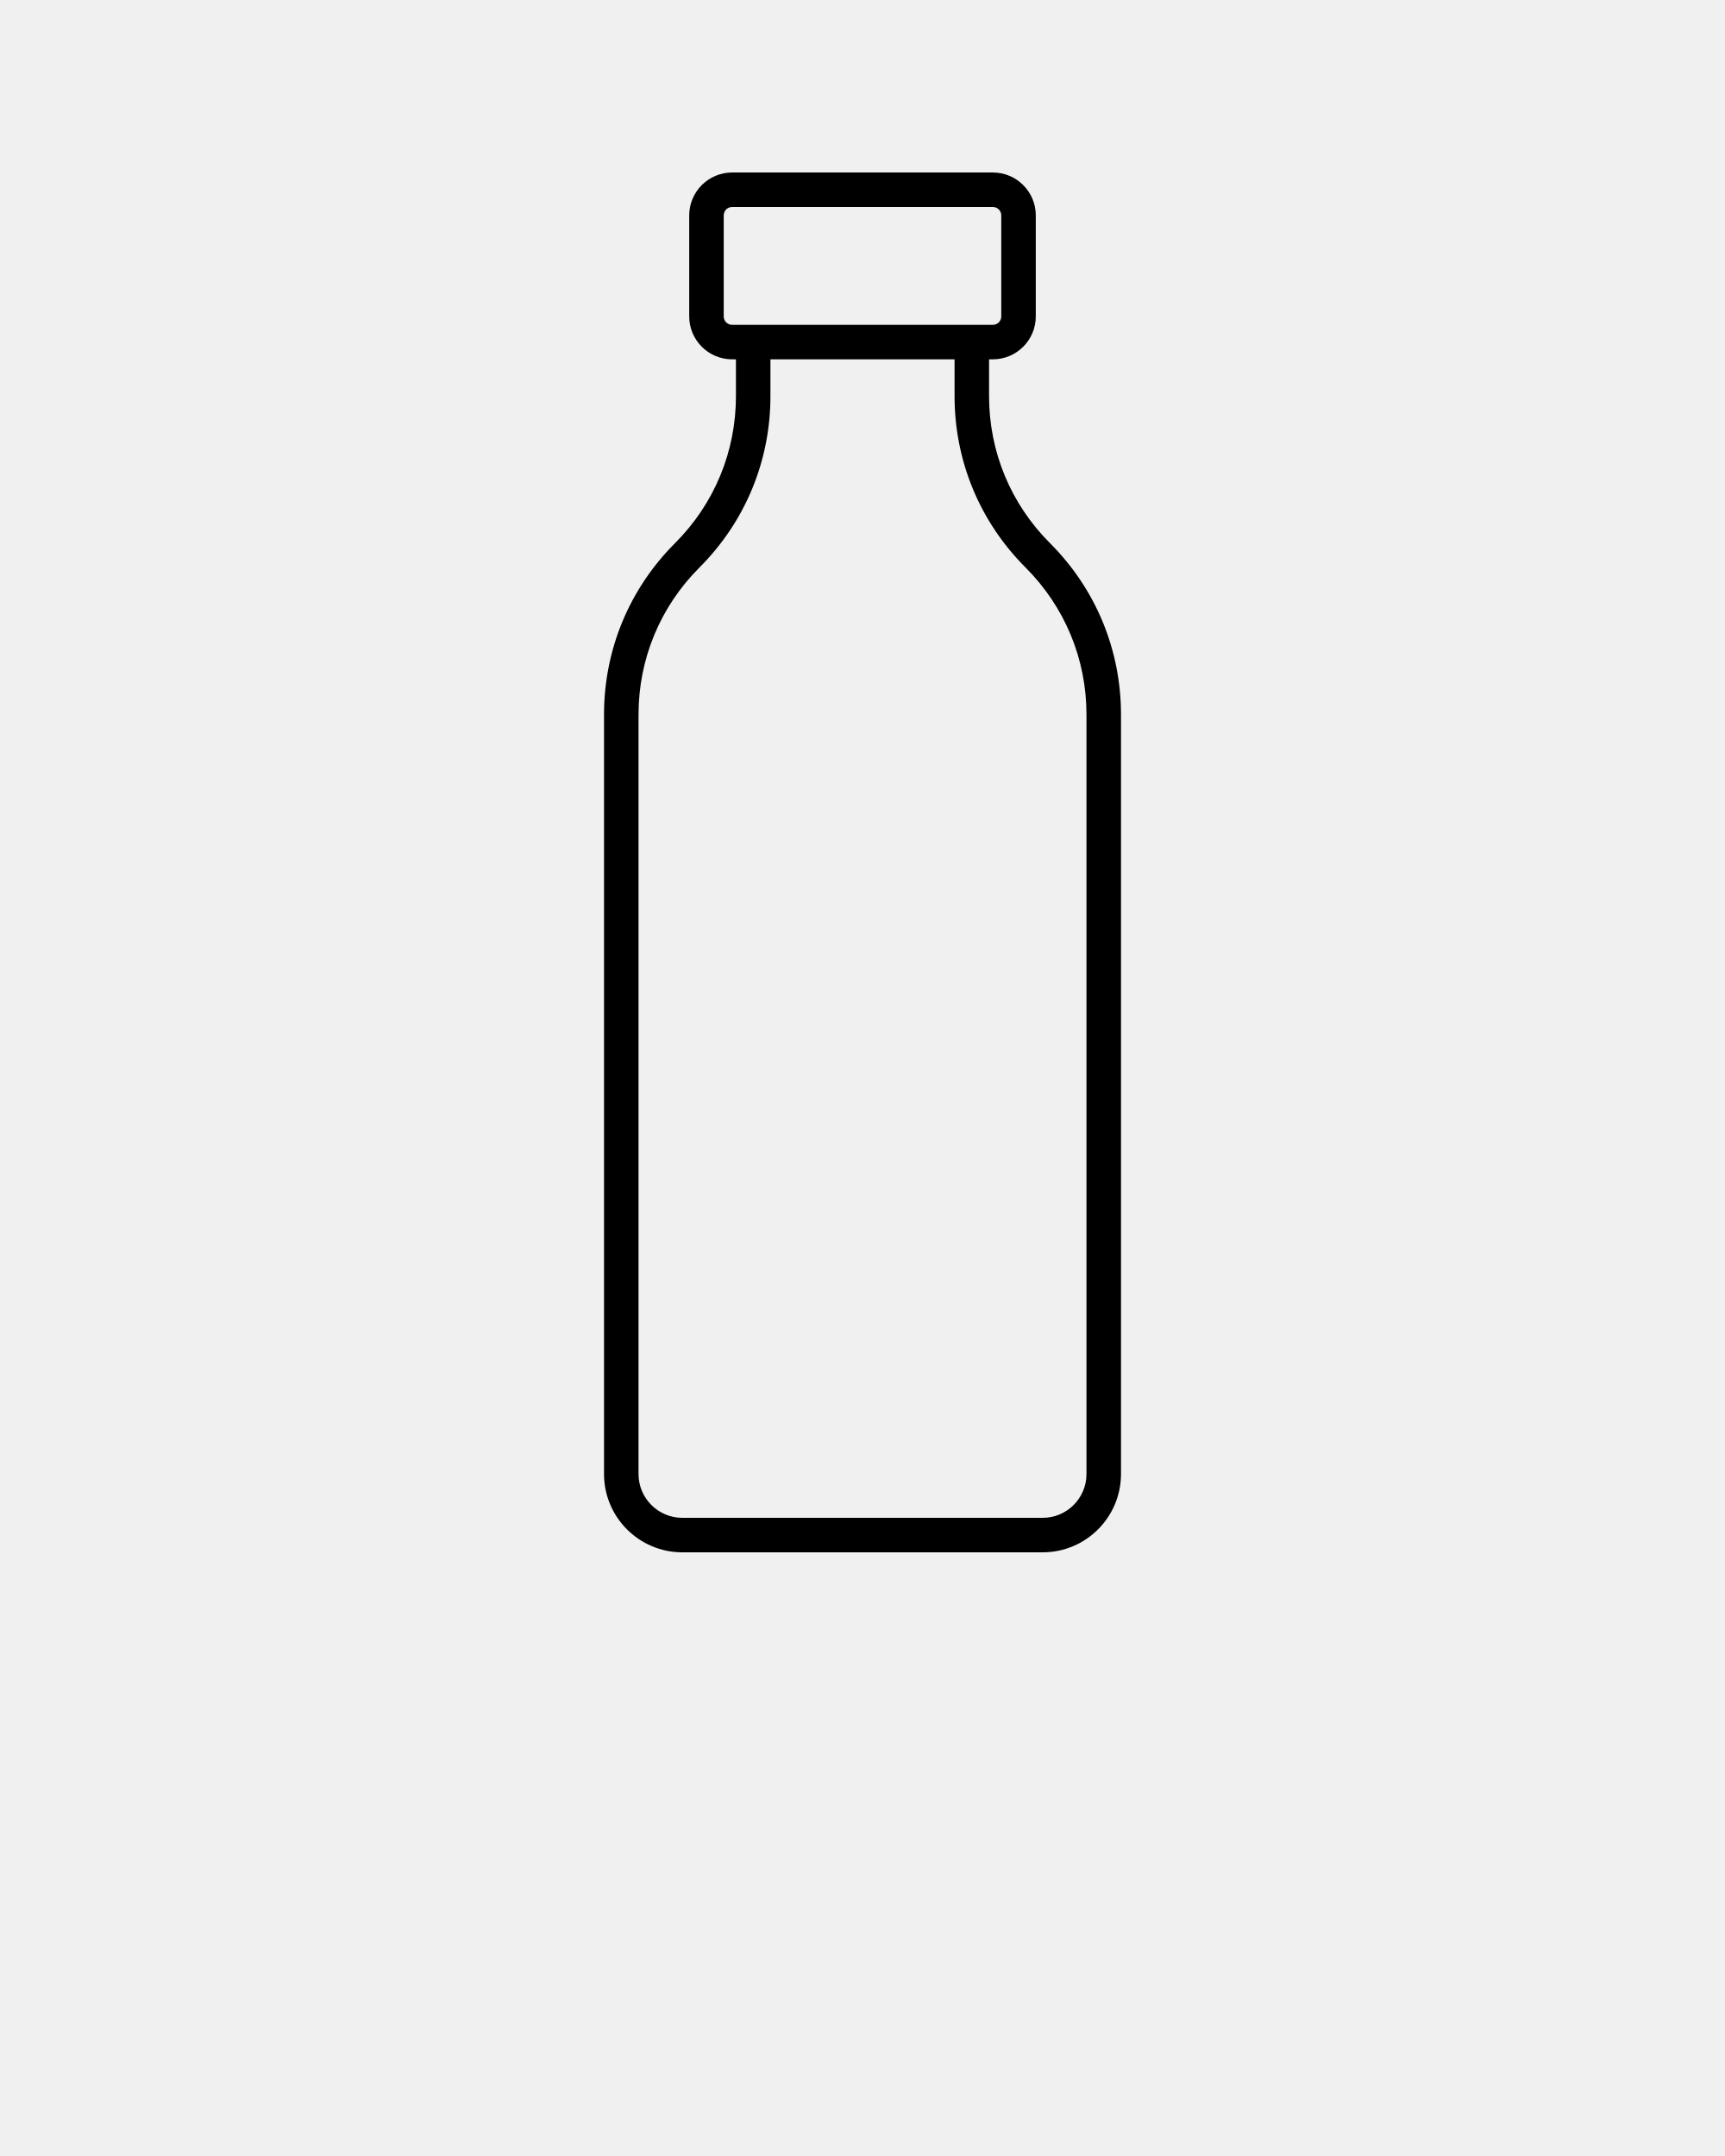
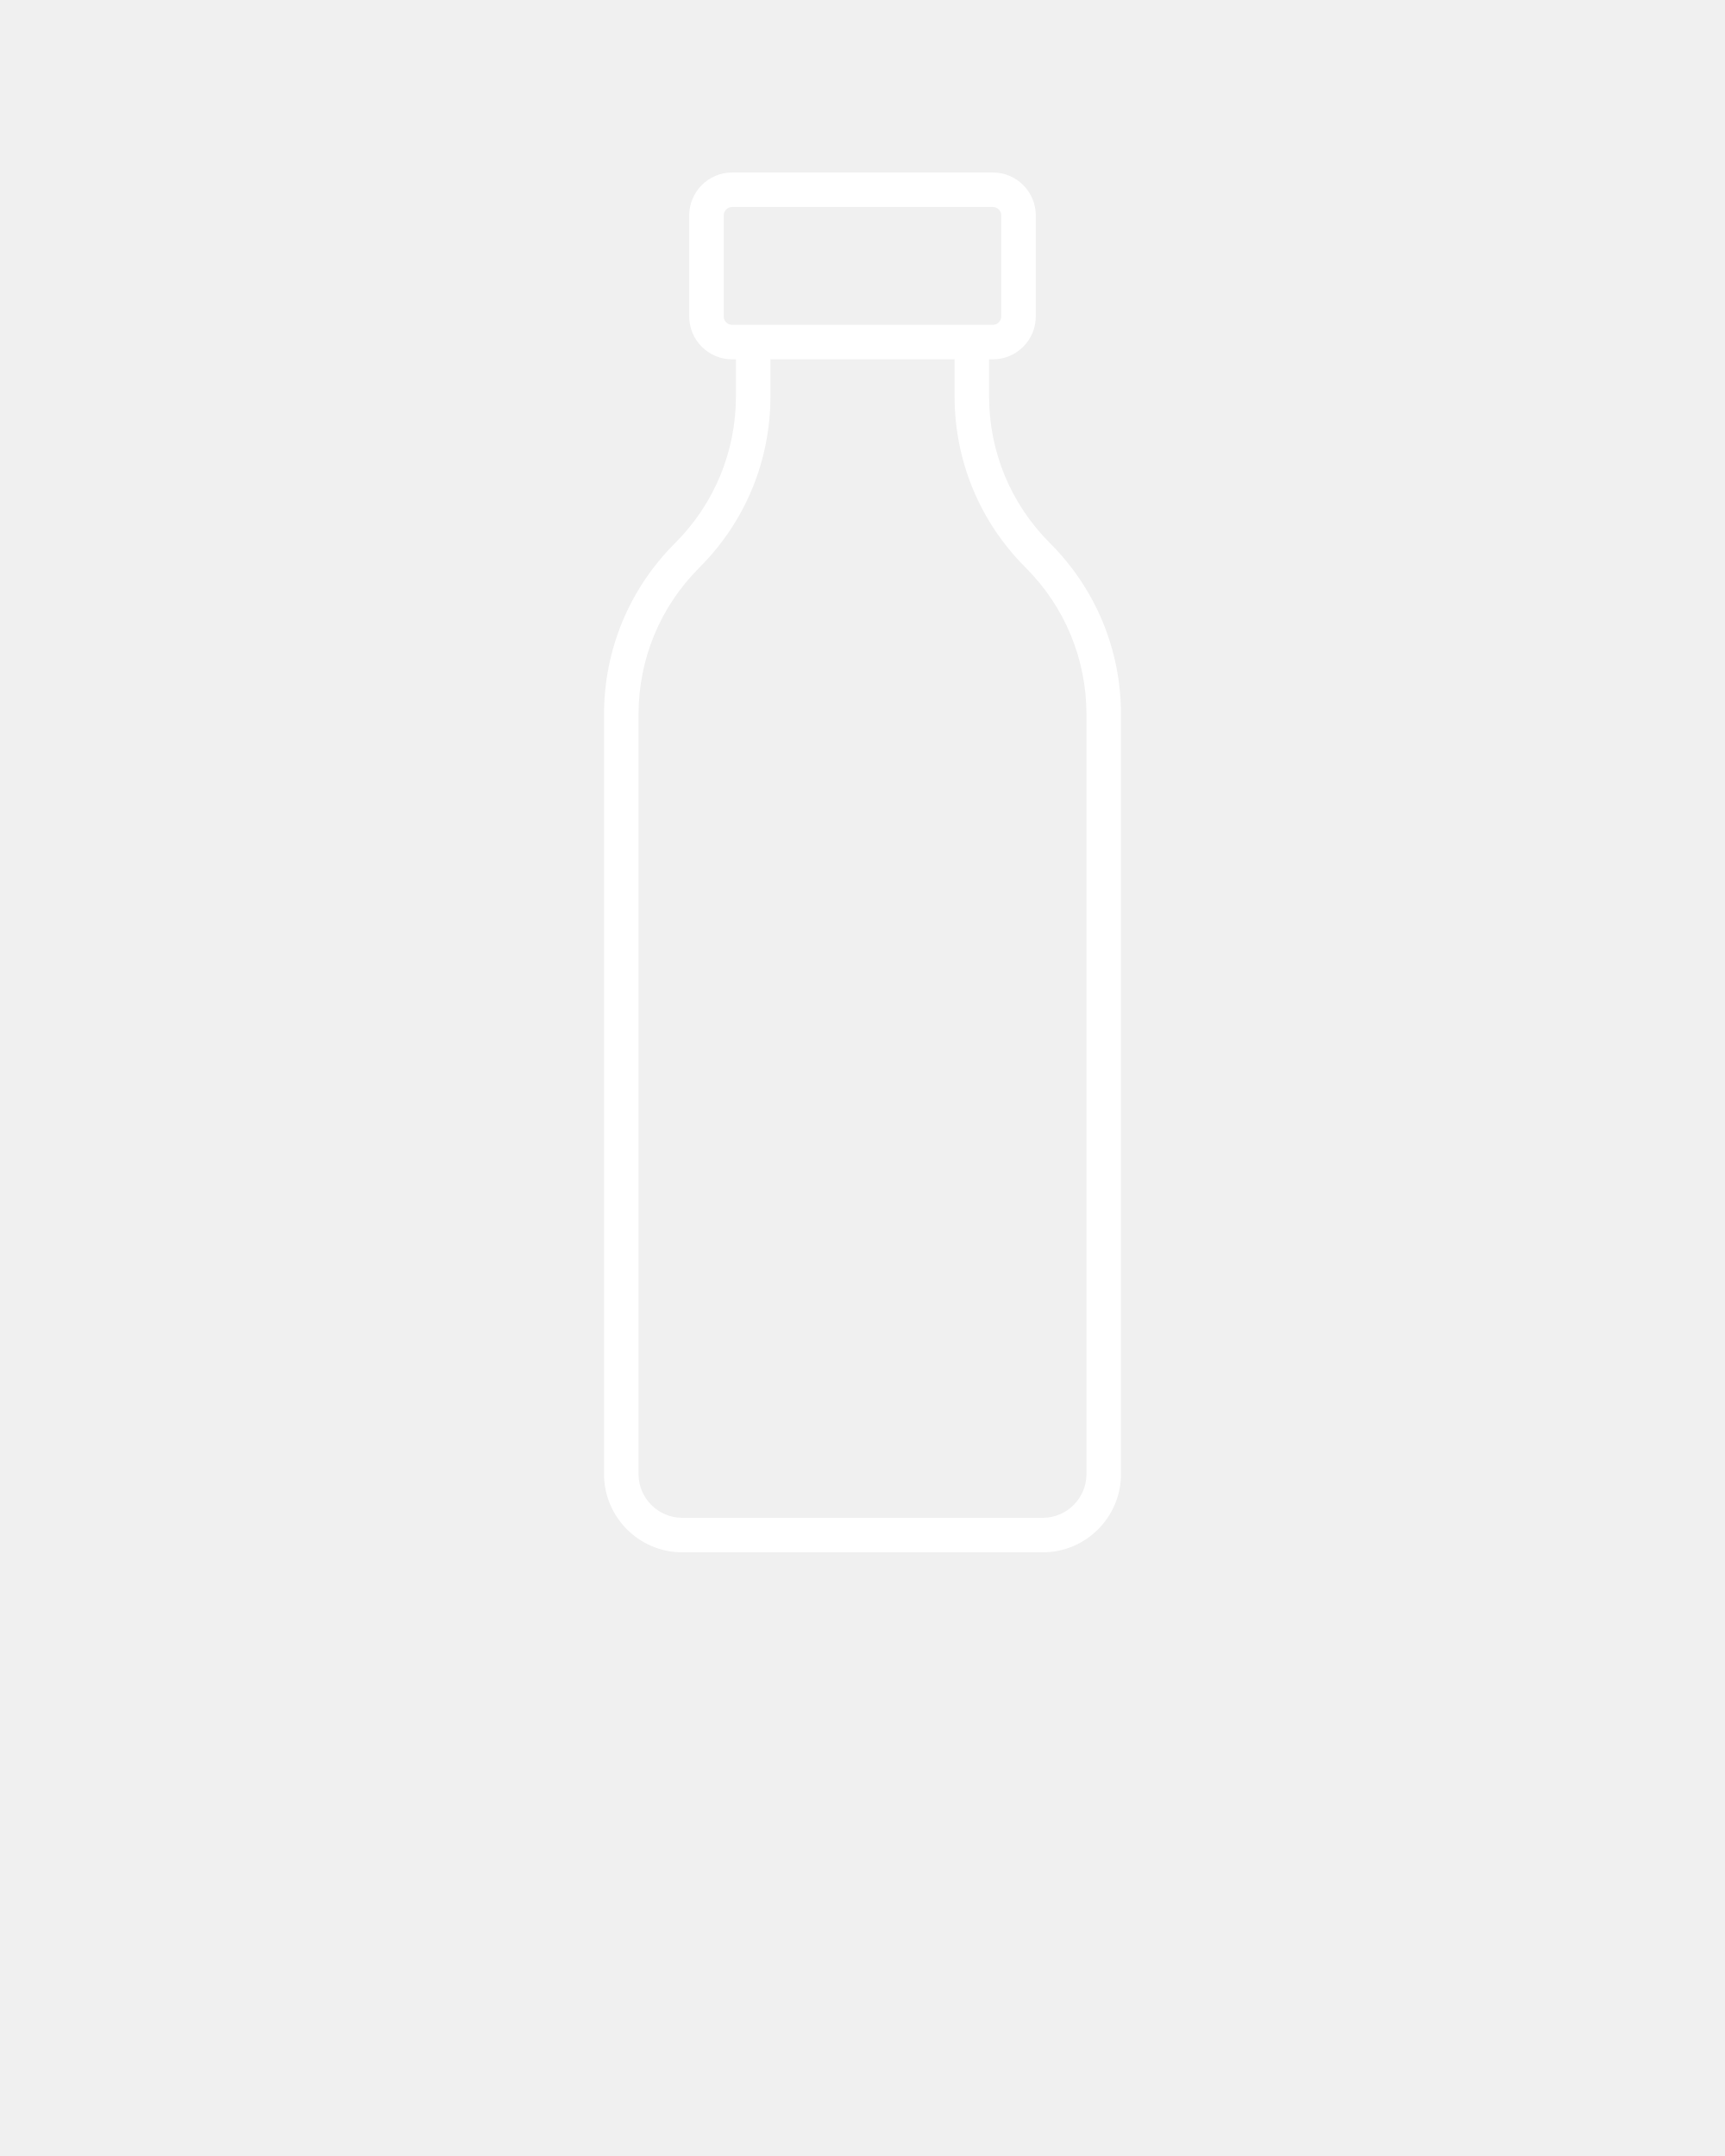
<svg xmlns="http://www.w3.org/2000/svg" version="1.1" x="0px" y="0px" viewBox="0 0 100 125" style="enable-background:new 0 0 100 100;" xml:space="preserve">
-   <path d="M57.337,22.967v-2.134h0.222c1.371,0,2.486-1.115,2.486-2.486v-5.86  c0-1.371-1.115-2.486-2.486-2.486H42.441c-1.371,0-2.486,1.115-2.486,2.486v5.86  c0,1.371,1.115,2.486,2.486,2.486h0.222v2.134c0,3.219-1.254,6.247-3.531,8.524  c-2.654,2.654-4.116,6.184-4.116,9.938v44.034C35.016,87.964,37.051,90,39.553,90  h20.895c2.502,0,4.537-2.036,4.537-4.538V41.429c0-3.754-1.462-7.284-4.116-9.938  C58.591,29.213,57.337,26.186,57.337,22.967z M41.955,18.347v-5.86  c0-0.268,0.218-0.486,0.486-0.486h15.117c0.269,0,0.486,0.218,0.486,0.486v5.86  c0,0.268-0.218,0.486-0.486,0.486H42.441  C42.173,18.833,41.955,18.615,41.955,18.347z M62.984,85.462  C62.984,86.862,61.847,88,60.447,88H39.553c-1.399,0-2.537-1.138-2.537-2.538V41.429  c0-3.22,1.254-6.247,3.53-8.524c2.655-2.655,4.117-6.184,4.117-9.938v-2.134  h10.674v2.134c0,3.754,1.462,7.283,4.117,9.938  c2.276,2.277,3.53,5.304,3.53,8.524V85.462z" />
+   <path fill="white" d="M57.337,22.967v-2.134h0.222c1.371,0,2.486-1.115,2.486-2.486v-5.86  c0-1.371-1.115-2.486-2.486-2.486H42.441c-1.371,0-2.486,1.115-2.486,2.486v5.86  c0,1.371,1.115,2.486,2.486,2.486h0.222v2.134c0,3.219-1.254,6.247-3.531,8.524  c-2.654,2.654-4.116,6.184-4.116,9.938v44.034C35.016,87.964,37.051,90,39.553,90  h20.895c2.502,0,4.537-2.036,4.537-4.538V41.429c0-3.754-1.462-7.284-4.116-9.938  C58.591,29.213,57.337,26.186,57.337,22.967z M41.955,18.347v-5.86  c0-0.268,0.218-0.486,0.486-0.486h15.117c0.269,0,0.486,0.218,0.486,0.486v5.86  c0,0.268-0.218,0.486-0.486,0.486H42.441  C42.173,18.833,41.955,18.615,41.955,18.347z M62.984,85.462  C62.984,86.862,61.847,88,60.447,88H39.553c-1.399,0-2.537-1.138-2.537-2.538V41.429  c0-3.22,1.254-6.247,3.53-8.524c2.655-2.655,4.117-6.184,4.117-9.938v-2.134  h10.674v2.134c0,3.754,1.462,7.283,4.117,9.938  c2.276,2.277,3.53,5.304,3.53,8.524V85.462z" />
</svg>
